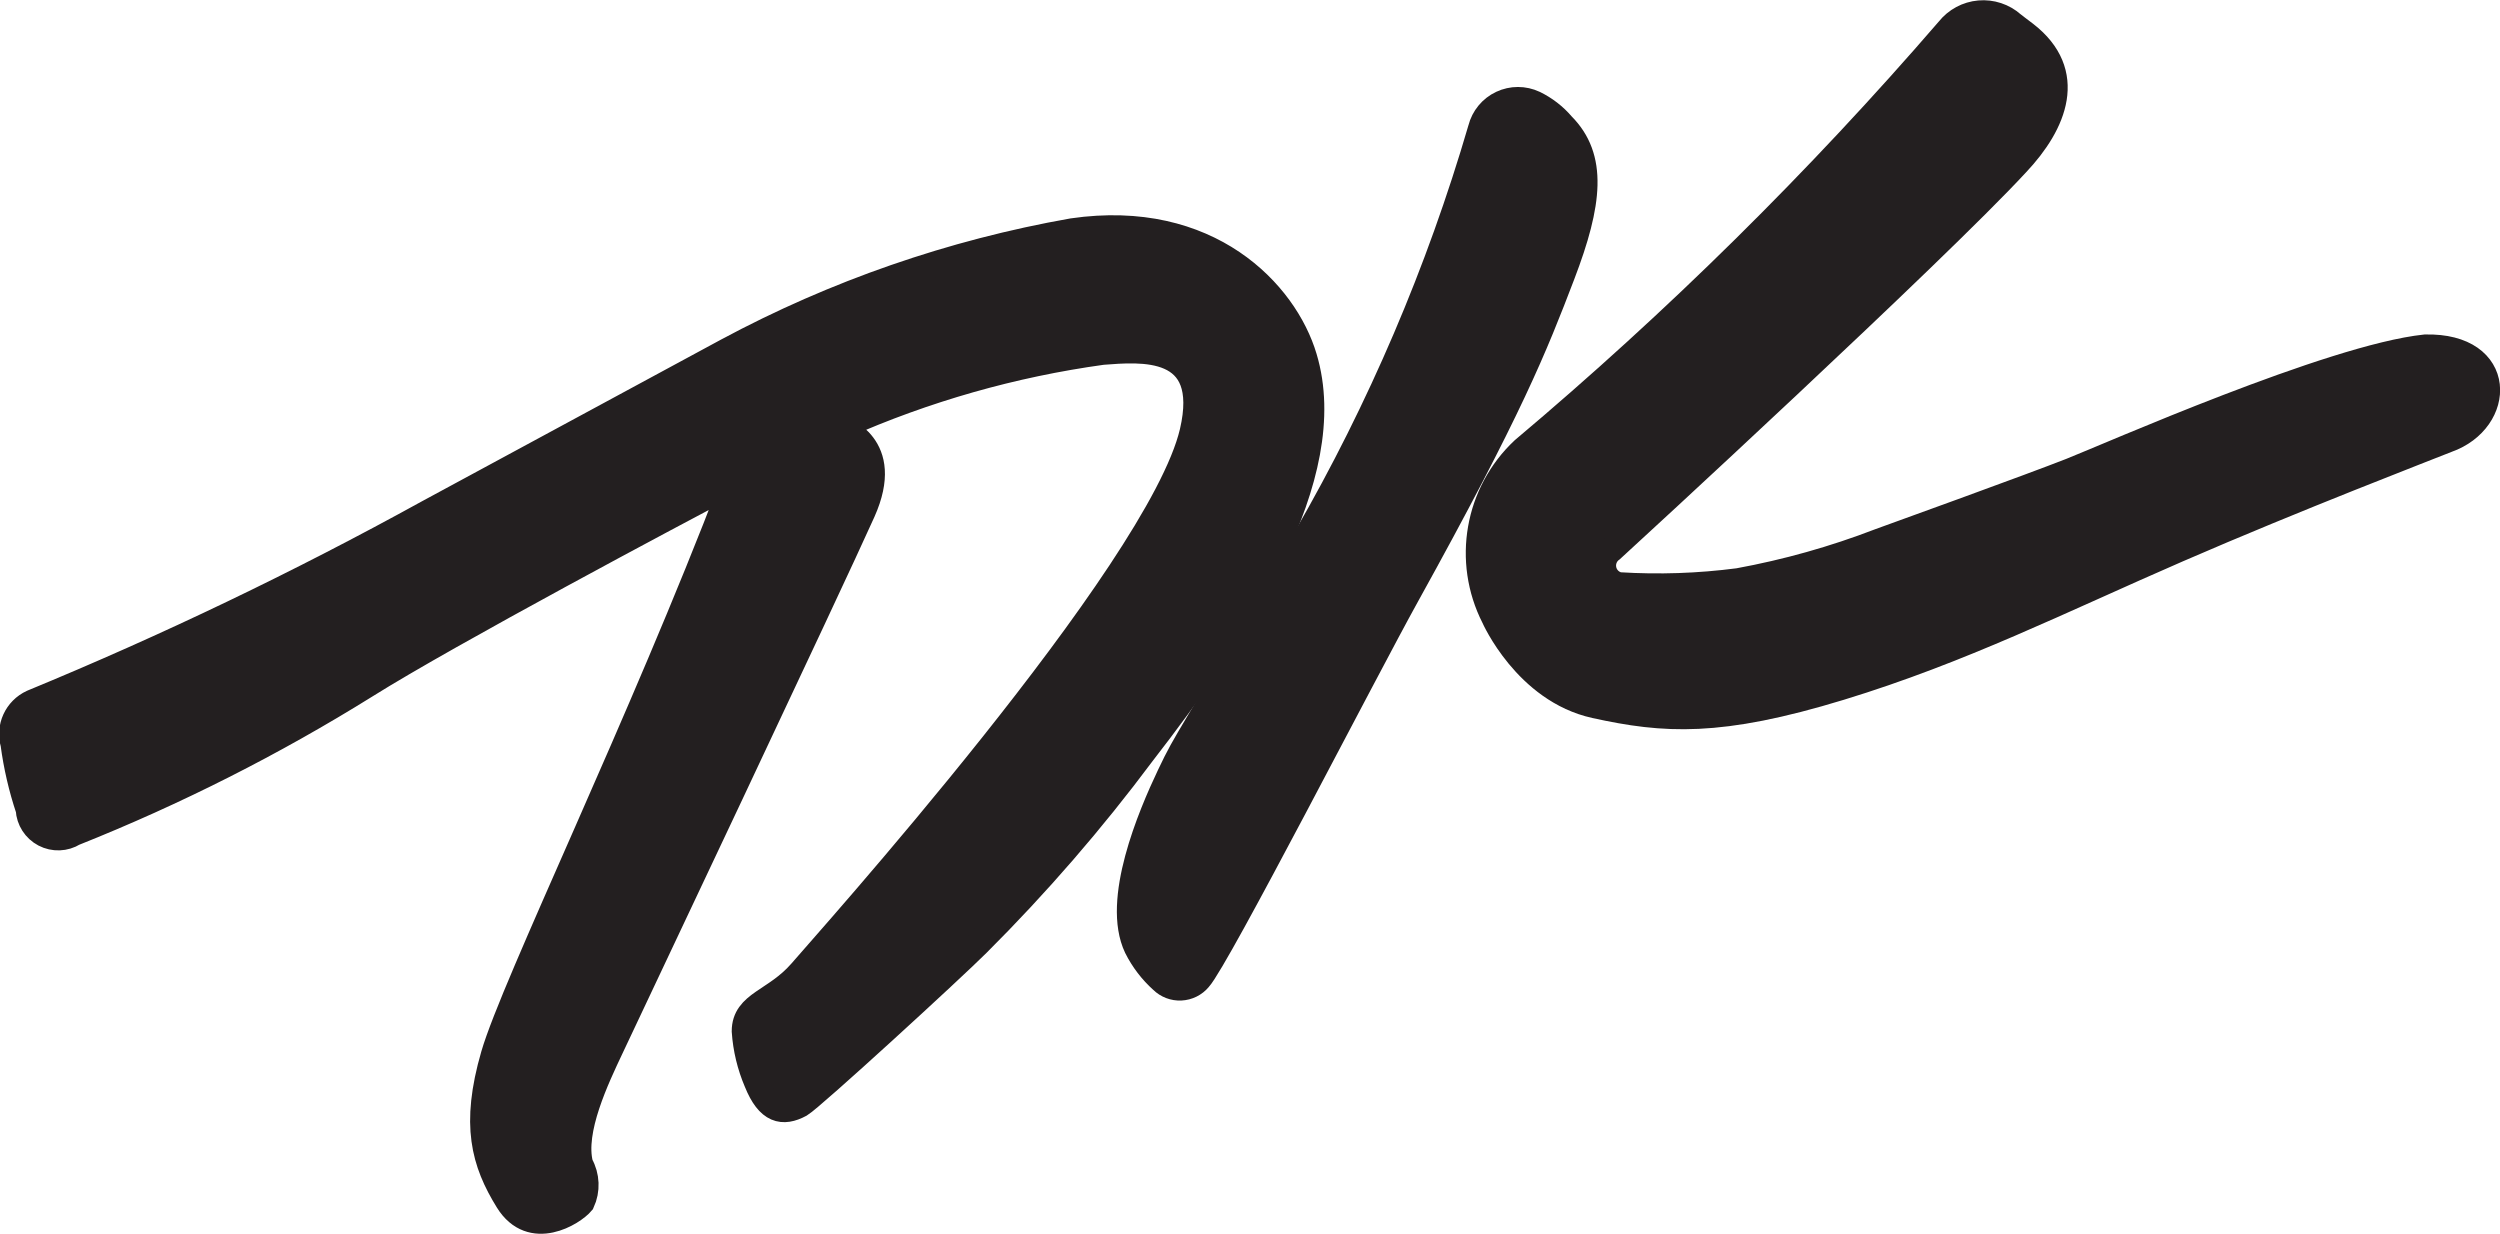
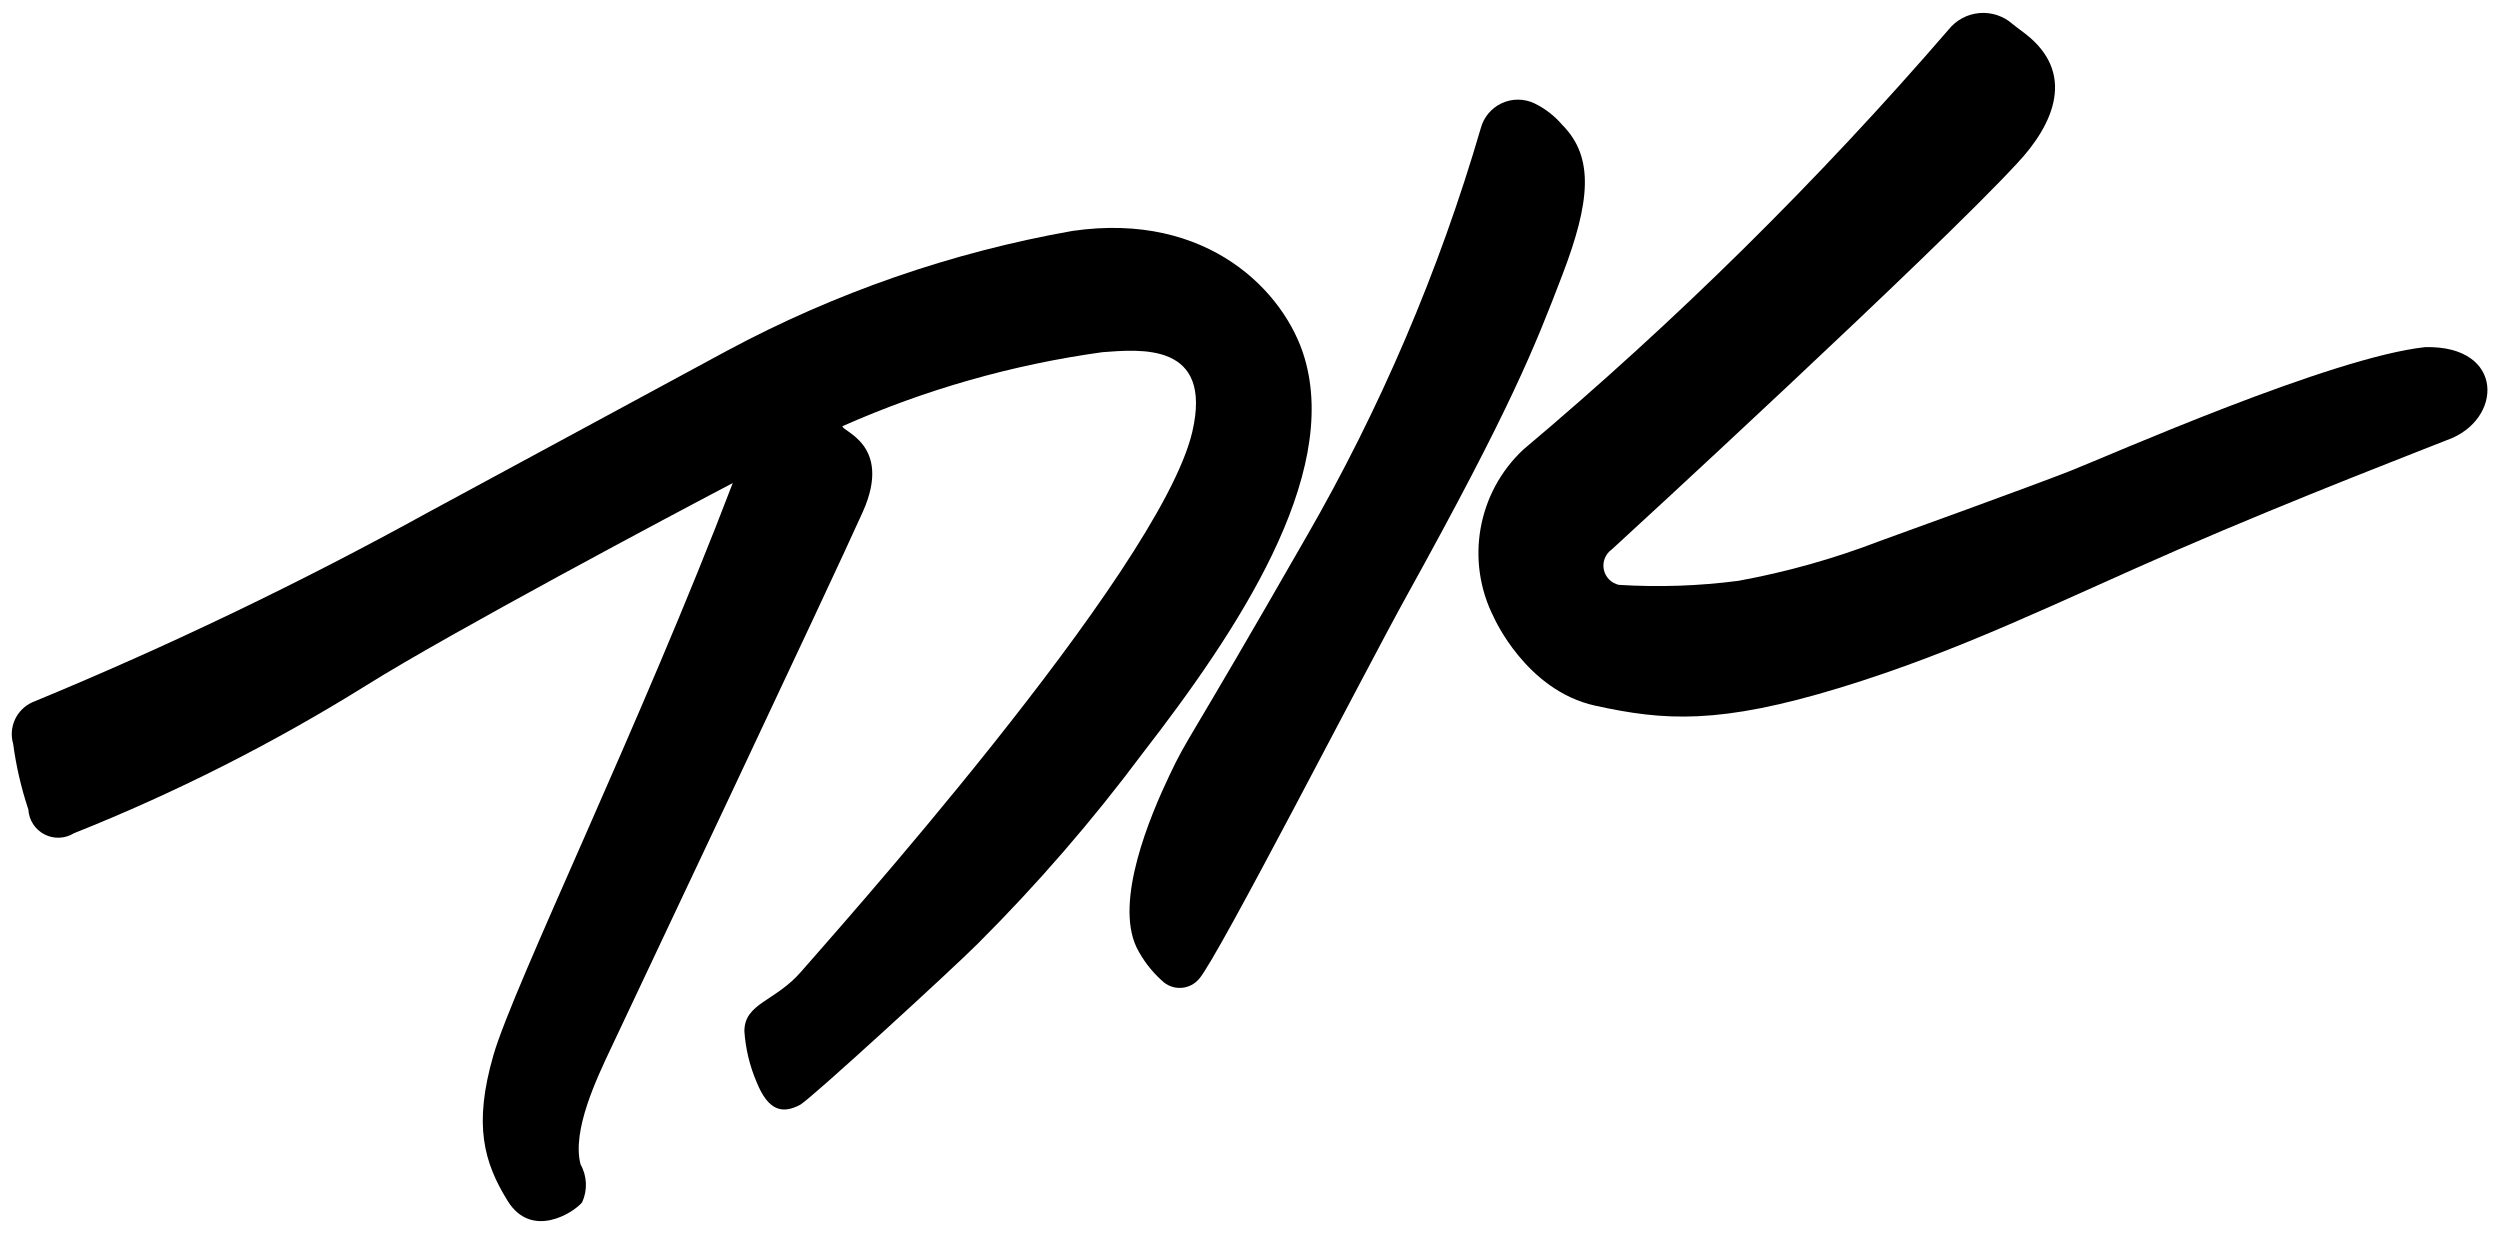
<svg xmlns="http://www.w3.org/2000/svg" id="paths" viewBox="0 0 98.74 48.72">
-   <defs>
-     <style>.cls-1{fill:#231f20;stroke:#231f20;stroke-miterlimit:10;}</style>
-   </defs>
  <path class="cls-1" d="M17.56,20.85l11.8-6.38A45.65,45.65,0,0,1,43,9.74c5.38-.78,8.4,2.44,9.16,5,1.41,4.71-2.67,10.83-6.39,15.63a68.45,68.45,0,0,1-6.52,7.53c-1,1-6.54,6.08-7,6.35-0.69.37-1.26,0.27-1.73-.9a6.16,6.16,0,0,1-.48-2c0-1.11,1.21-1.17,2.23-2.34,0.85-1,14.16-15.79,15.46-21.33,0.83-3.56-2.06-3.26-3.55-3.15a38.26,38.26,0,0,0-10.26,2.92c-0.1.19,2,.69,0.8,3.38S25.35,40.79,24.78,42s-1.56,3.27-1.21,4.61a1.65,1.65,0,0,1,.06,1.5c-0.35.42-2,1.46-2.94-.06s-1.36-3-.56-5.76S26,29.09,29.58,19.7c-2.2,1.15-11.19,5.93-14.49,8A72.9,72.9,0,0,1,3.56,33.53a1.18,1.18,0,0,1-1.8-.94A14,14,0,0,1,1.16,30a1.38,1.38,0,0,1,.75-1.64A154,154,0,0,0,17.56,20.85Z" transform="translate(-0.64 -0.62)" />
  <path class="cls-1" d="M56.2,24.15c4.13-7.46,5.06-9.83,6.15-12.68s1.27-4.63,0-5.91a3.41,3.41,0,0,0-1.11-.86,1.52,1.52,0,0,0-2.12,1,73.63,73.63,0,0,1-6.9,16.15c-4.83,8.43-4.63,7.79-5.39,9.39s-2.18,4.95-1.3,6.8a4.43,4.43,0,0,0,1,1.31A1,1,0,0,0,48,39.28C48.72,38.49,54.58,27.07,56.2,24.15Z" transform="translate(-0.64 -0.62)" />
  <path class="cls-1" d="M64.58,23.72a0.78,0.78,0,0,1-.28-1.4c0.51-.46,12.77-11.74,16-15.24,1.5-1.59,2.31-3.59.34-5.12-0.23-.17-0.51-0.39-0.51-0.39a1.75,1.75,0,0,0-2.53.22A148.66,148.66,0,0,1,60.8,18.38,5.6,5.6,0,0,0,59.64,25s1.27,2.89,4,3.49,4.9,0.75,9.68-.71,8.67-3.42,13.34-5.45S96.52,18.31,97.29,18c2.21-.78,2.3-3.74-0.86-3.67-3.69.39-12.48,4.28-14,4.88s-7.05,2.6-7.55,2.78a31.11,31.11,0,0,1-5.58,1.57A24.64,24.64,0,0,1,64.58,23.72Z" transform="translate(-0.64 -0.62)" />
</svg>
